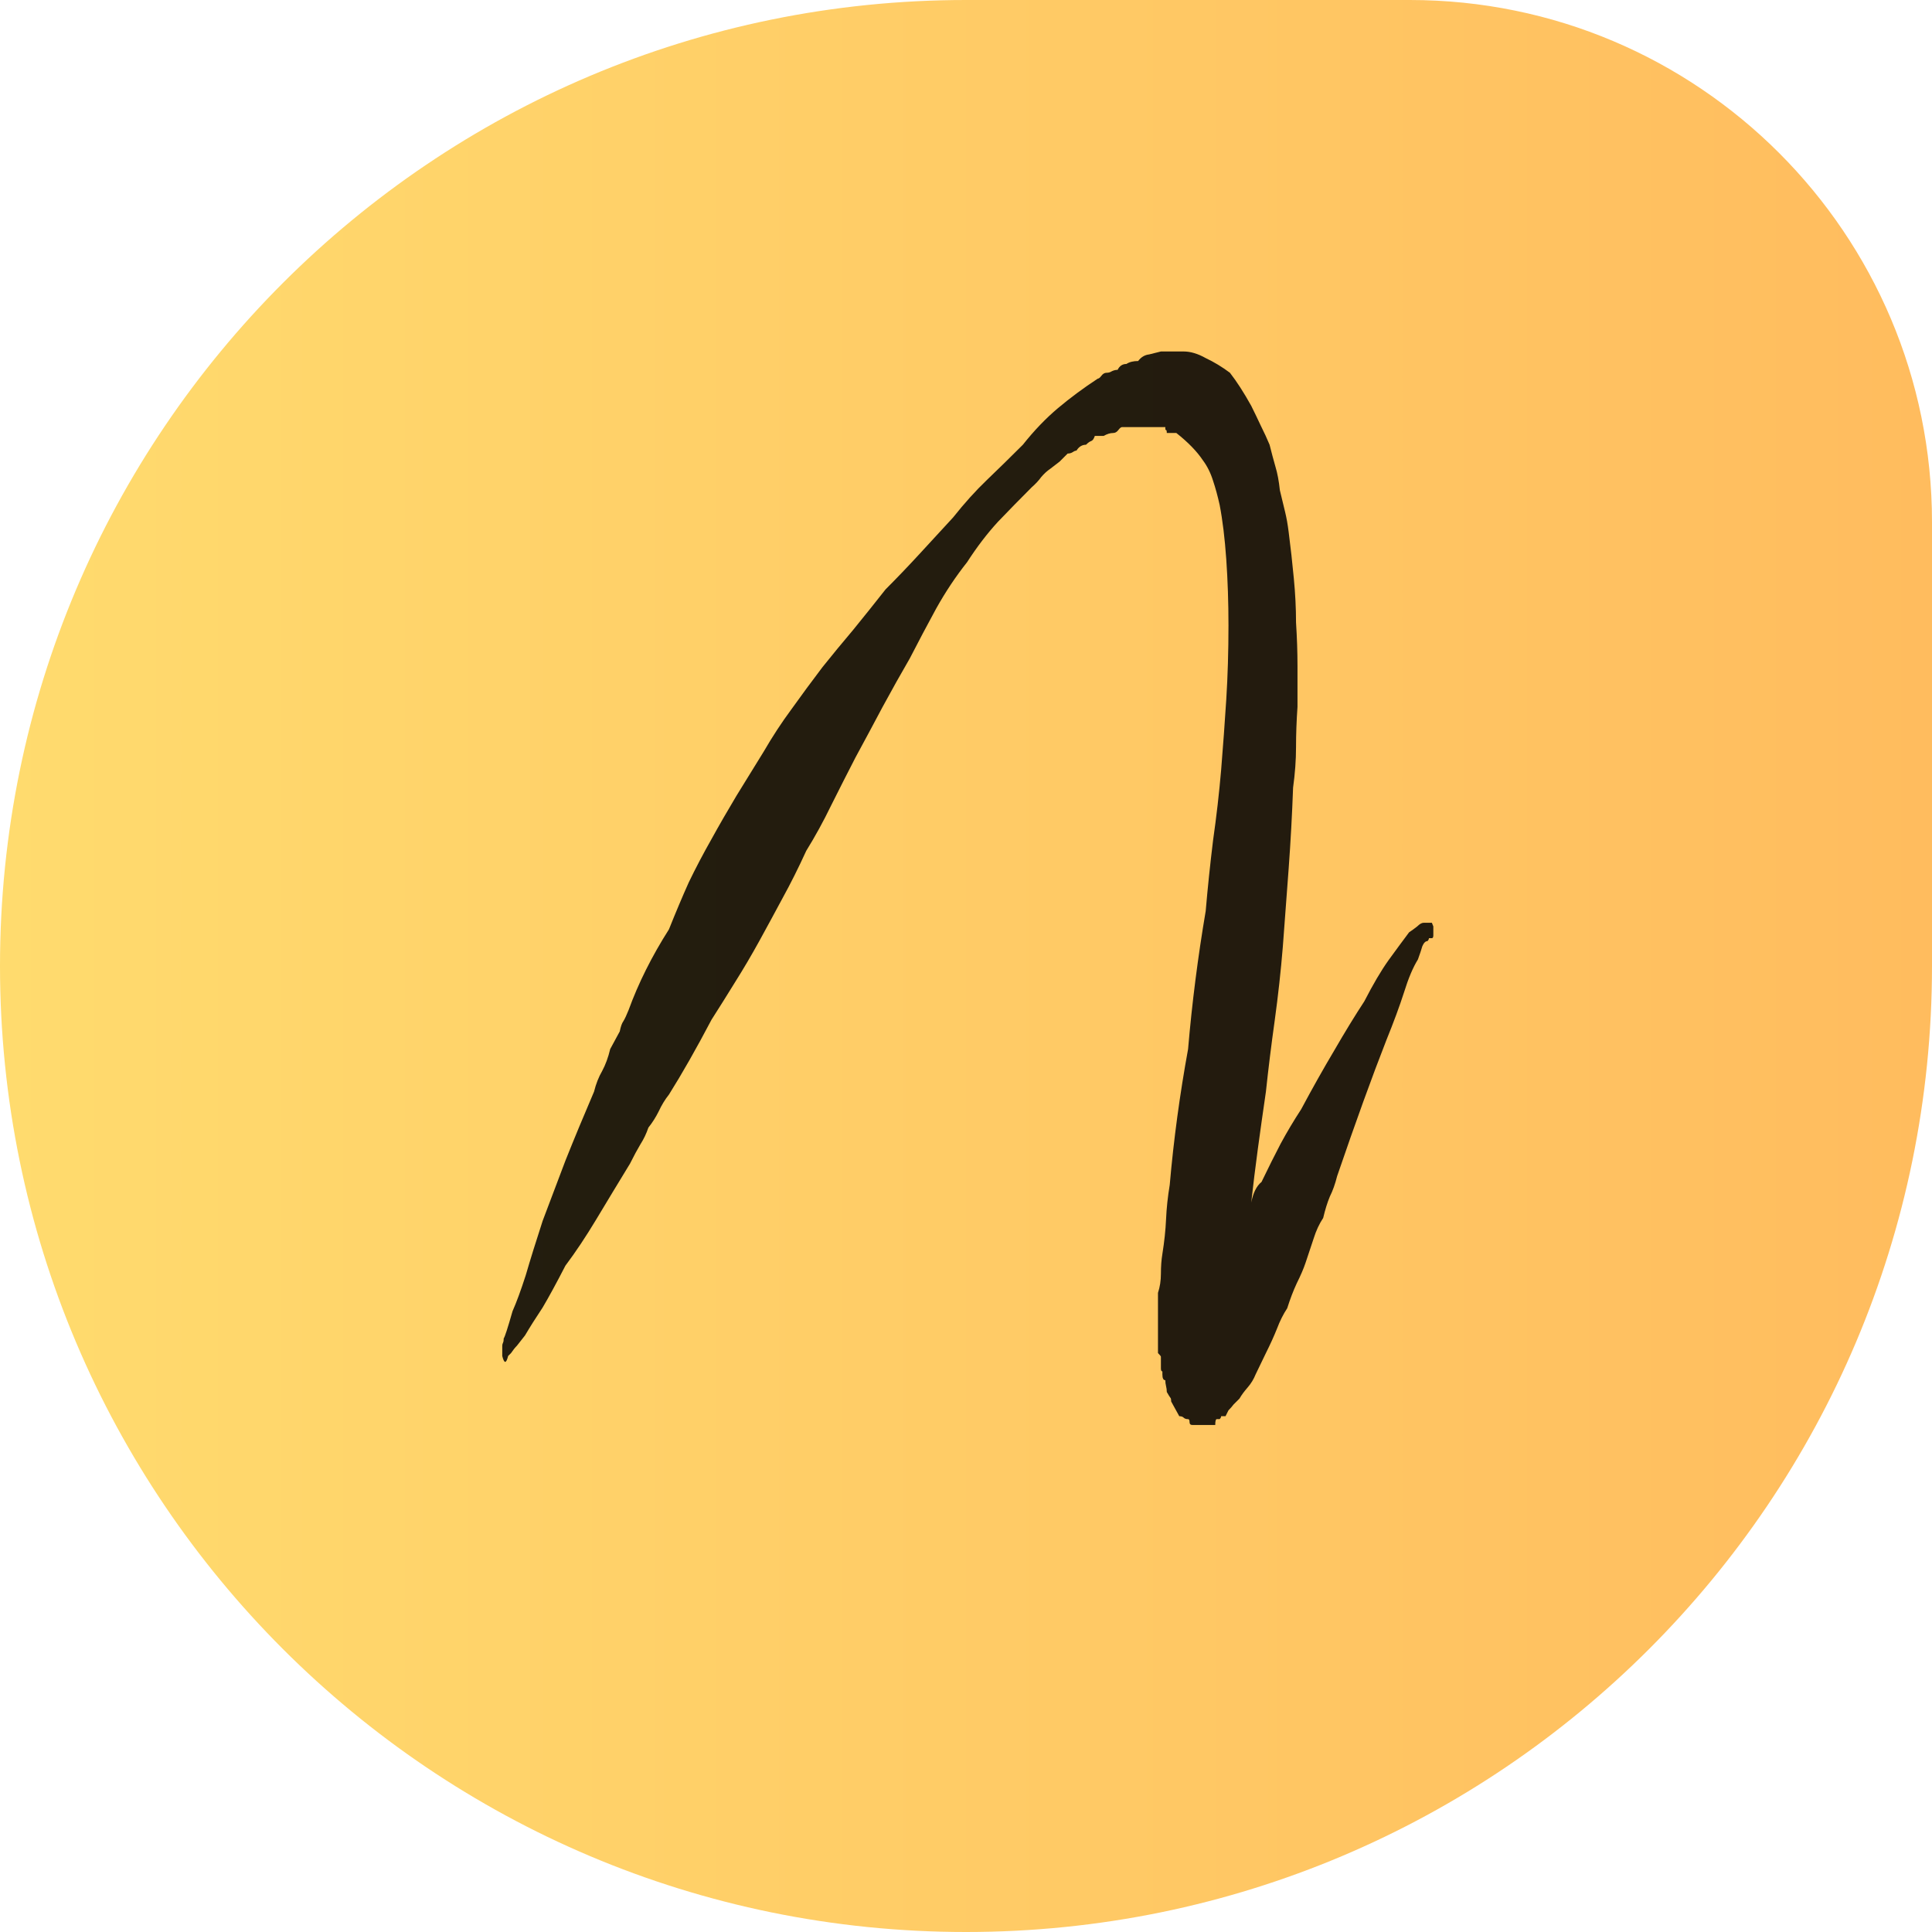
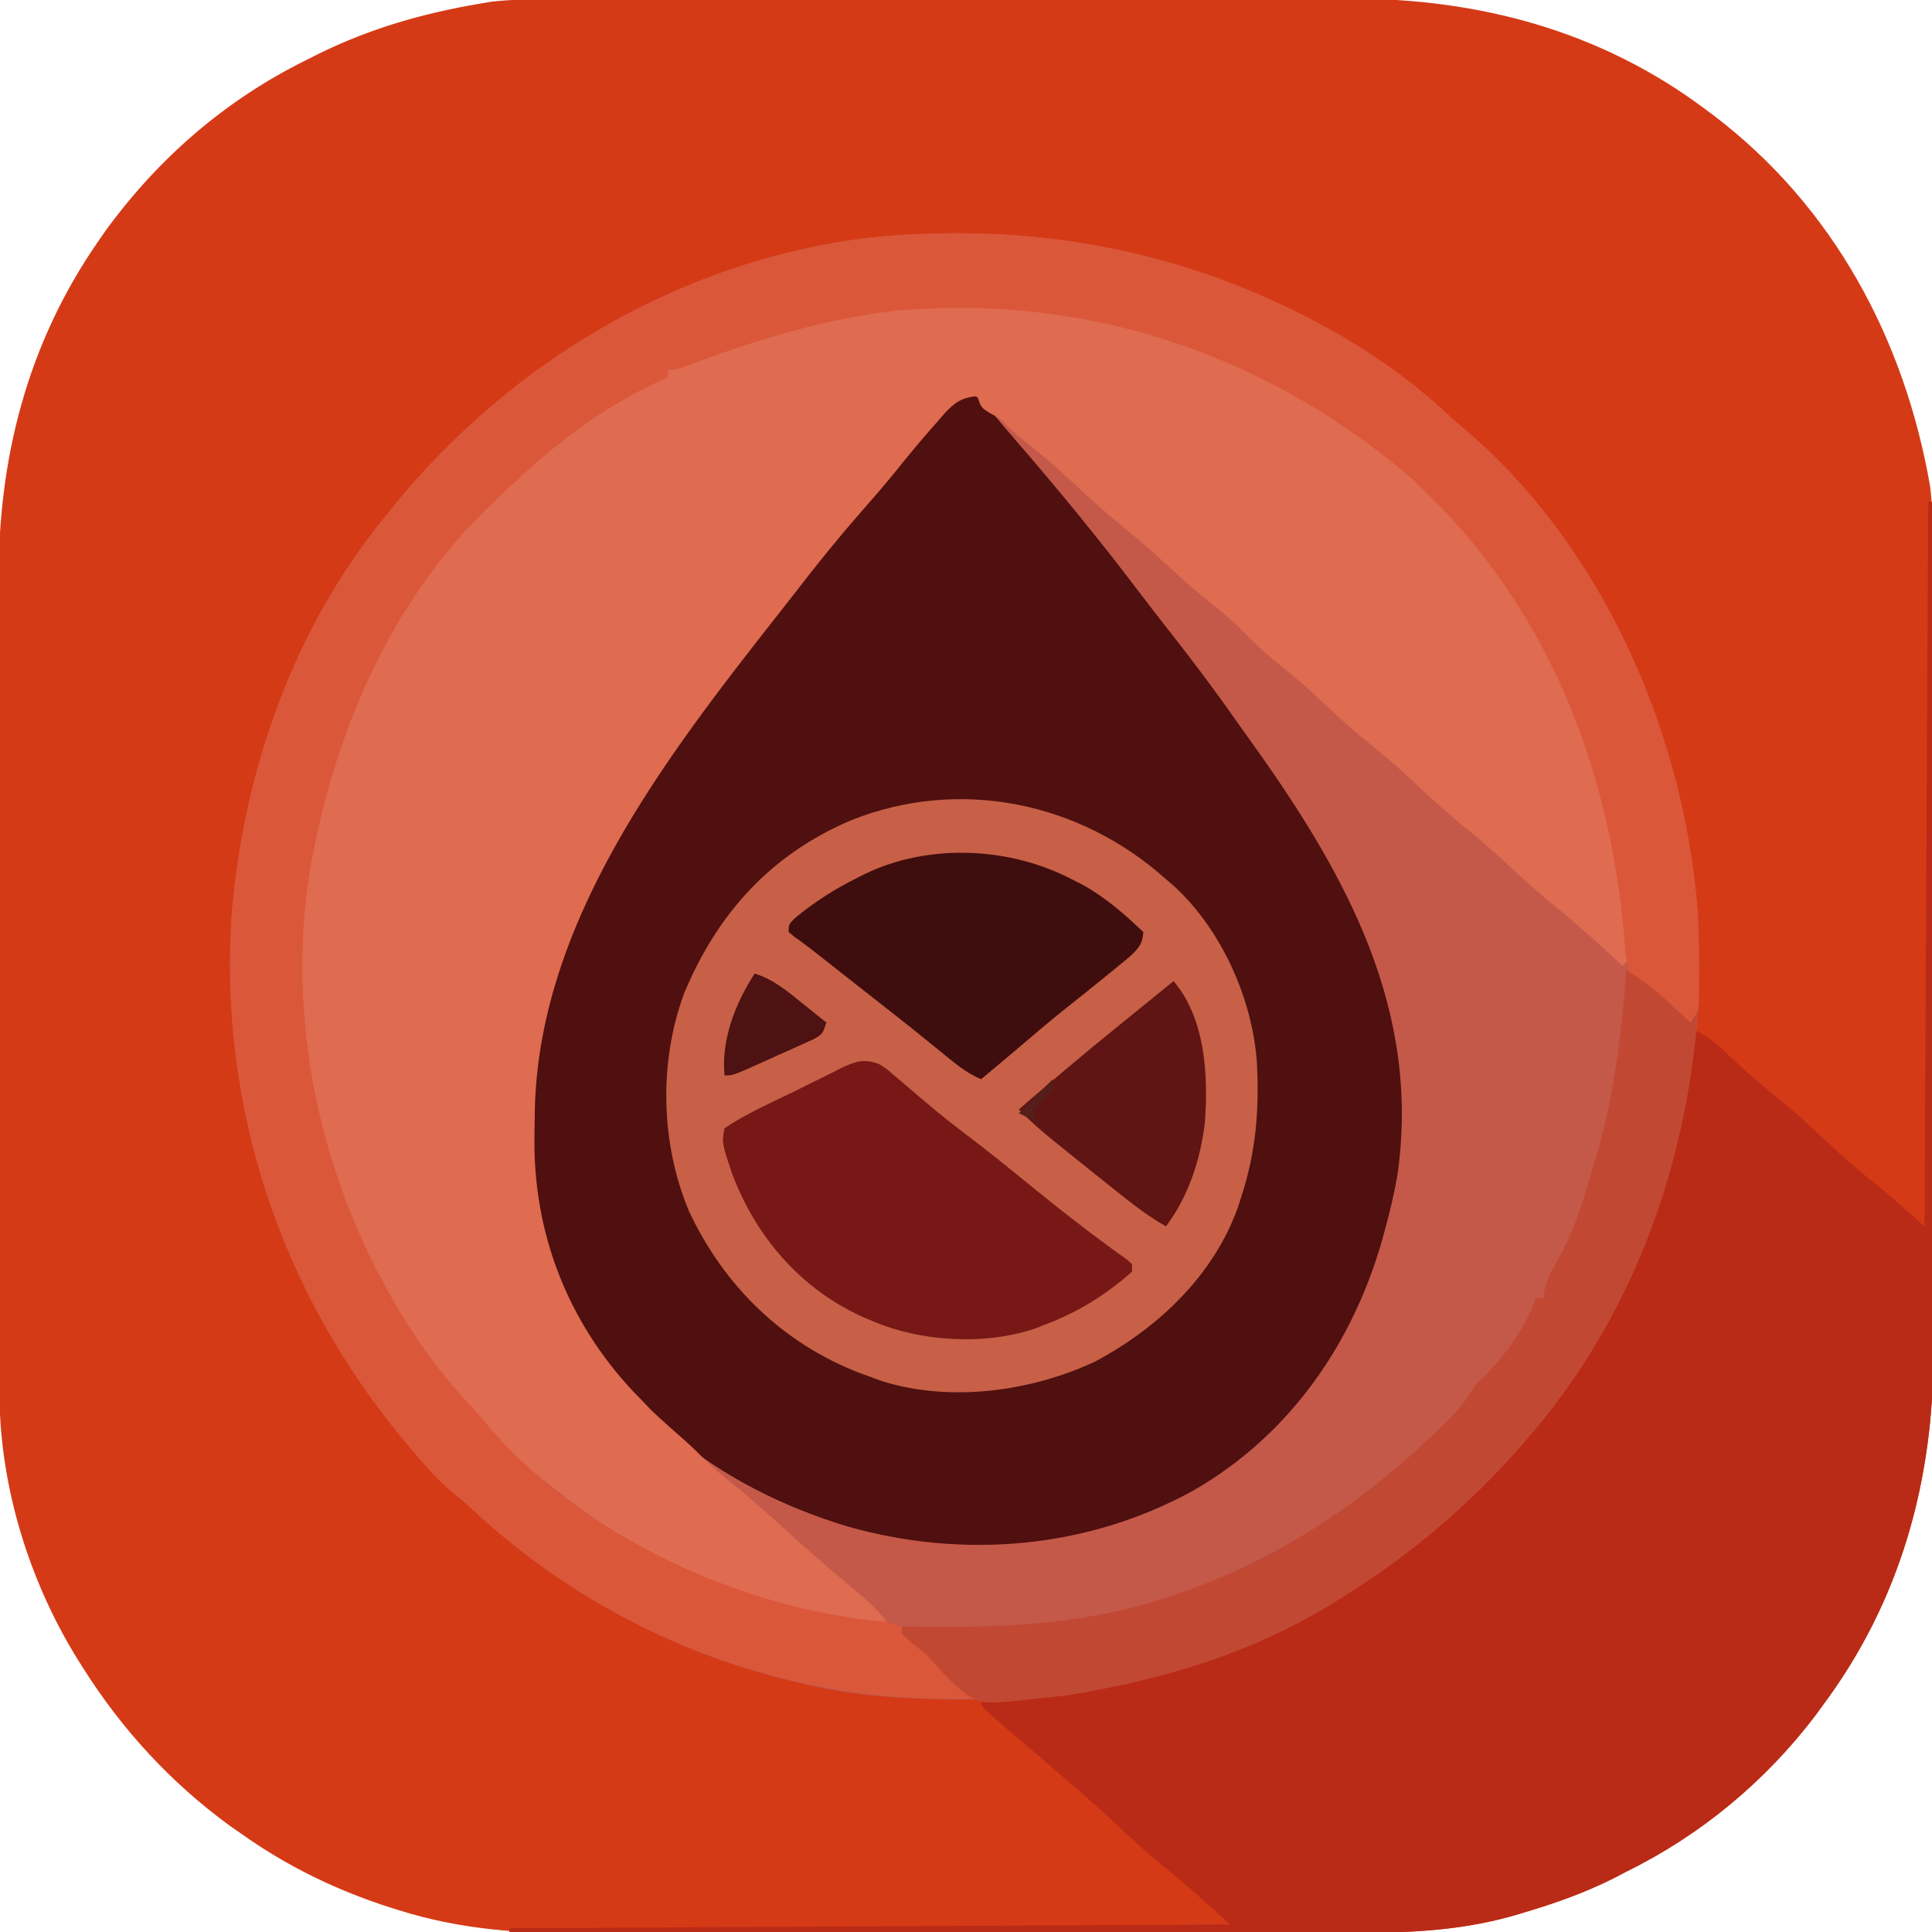
- <svg xmlns="http://www.w3.org/2000/svg" width="185" height="185" viewBox="0 0 185 185" fill="none">
-   <path d="M0 92.5C0 41.414 41.414 0 92.5 0H135C162.614 0 185 22.386 185 50V92.5C185 143.586 143.586 185 92.5 185V185C41.414 185 0 143.586 0 92.5V92.5Z" fill="url(#paint0_linear_13_13)" />
-   <path d="M137.109 88.359C137.109 88.359 137.156 88.477 137.25 88.711V88.992C137.25 89.18 137.25 89.367 137.25 89.555C137.25 89.742 137.203 89.836 137.109 89.836H136.828C136.828 89.93 136.781 90.023 136.688 90.117C136.5 90.117 136.336 90.281 136.195 90.609C136.102 90.938 135.961 91.359 135.773 91.875C135.305 92.625 134.859 93.68 134.438 95.039C134.016 96.352 133.453 97.875 132.75 99.609C131.391 103.078 129.82 107.414 128.039 112.617C127.852 113.367 127.617 114.023 127.336 114.586C127.102 115.148 126.891 115.828 126.703 116.625C126.328 117.188 126.023 117.844 125.789 118.594C125.555 119.297 125.297 120.07 125.016 120.914C124.828 121.477 124.547 122.133 124.172 122.883C123.844 123.586 123.539 124.383 123.258 125.273C122.883 125.836 122.555 126.492 122.273 127.242C121.992 127.945 121.641 128.719 121.219 129.562L120.234 131.602C120.047 132.07 119.789 132.492 119.461 132.867C119.133 133.242 118.875 133.594 118.688 133.922C118.5 134.109 118.312 134.297 118.125 134.484C117.984 134.672 117.82 134.859 117.633 135.047L117.352 135.609H116.93C116.93 135.703 116.883 135.797 116.789 135.891H116.508C116.414 135.891 116.367 136.078 116.367 136.453H116.086H115.945H115.664H115.453H115.172H114.75H114.609H114.188C114 136.453 113.906 136.359 113.906 136.172C113.906 135.984 113.859 135.891 113.766 135.891C113.578 135.891 113.438 135.844 113.344 135.75C113.25 135.656 113.109 135.609 112.922 135.609L112.148 134.203C112.148 134.016 112.125 133.898 112.078 133.852C112.031 133.805 111.914 133.617 111.727 133.289C111.727 133.102 111.703 132.914 111.656 132.727C111.609 132.539 111.586 132.352 111.586 132.164C111.398 132.164 111.305 131.977 111.305 131.602V131.32C111.211 131.32 111.164 131.227 111.164 131.039V130.758C111.164 130.289 111.164 130.008 111.164 129.914C111.164 129.867 111.07 129.75 110.883 129.562V129V128.719V125.555V123.797C111.07 123.234 111.164 122.625 111.164 121.969C111.164 121.266 111.211 120.633 111.305 120.07C111.492 118.898 111.609 117.797 111.656 116.766C111.703 115.688 111.82 114.586 112.008 113.461C112.383 109.148 112.969 104.812 113.766 100.453C113.953 98.25 114.188 96.047 114.469 93.844C114.75 91.641 115.078 89.438 115.453 87.234C115.641 85.031 115.875 82.781 116.156 80.484C116.484 78.188 116.742 75.938 116.93 73.734C117.117 71.438 117.281 69.188 117.422 66.984C117.562 64.734 117.633 62.367 117.633 59.883C117.633 57.68 117.562 55.57 117.422 53.555C117.281 51.539 117.07 49.805 116.789 48.352C116.602 47.508 116.391 46.734 116.156 46.031C115.922 45.281 115.594 44.625 115.172 44.062C114.609 43.219 113.766 42.352 112.641 41.461H111.727C111.727 41.273 111.703 41.18 111.656 41.18C111.609 41.18 111.586 41.133 111.586 41.039V40.898H111.164H110.32H109.406H108.562H107.438C107.344 40.898 107.227 40.992 107.086 41.18C106.945 41.367 106.781 41.461 106.594 41.461C106.312 41.461 106.008 41.555 105.68 41.742H104.836C104.742 42.023 104.625 42.188 104.484 42.234C104.344 42.281 104.18 42.398 103.992 42.586C103.617 42.586 103.312 42.773 103.078 43.148C102.984 43.148 102.867 43.195 102.727 43.289C102.586 43.383 102.422 43.43 102.234 43.43C101.953 43.711 101.695 43.969 101.461 44.203C101.227 44.391 100.922 44.625 100.547 44.906C100.266 45.094 99.984 45.352 99.703 45.68C99.469 46.008 99.164 46.336 98.789 46.664C97.711 47.742 96.633 48.844 95.555 49.969C94.523 51.094 93.539 52.383 92.602 53.836C91.523 55.195 90.539 56.672 89.648 58.266C88.805 59.812 87.961 61.406 87.117 63.047C86.273 64.5 85.406 66.047 84.516 67.688C83.672 69.281 82.805 70.898 81.914 72.539C81.164 73.992 80.391 75.516 79.594 77.109C78.844 78.656 78.047 80.109 77.203 81.469C76.453 83.109 75.703 84.609 74.953 85.969C74.25 87.281 73.5 88.664 72.703 90.117C71.953 91.477 71.18 92.789 70.383 94.055C69.633 95.273 68.883 96.469 68.133 97.641C66.68 100.406 65.32 102.797 64.055 104.812C63.68 105.281 63.352 105.82 63.07 106.43C62.789 106.992 62.461 107.508 62.086 107.977C61.898 108.539 61.641 109.078 61.312 109.594C61.031 110.062 60.703 110.672 60.328 111.422C59.156 113.344 58.078 115.125 57.094 116.766C56.109 118.406 55.125 119.883 54.141 121.195C53.297 122.836 52.57 124.172 51.961 125.203C51.305 126.188 50.742 127.078 50.273 127.875C49.898 128.344 49.641 128.672 49.5 128.859C49.312 129.047 49.125 129.281 48.938 129.562L48.656 129.844C48.469 130.594 48.281 130.594 48.094 129.844V129V128.859C48.094 128.766 48.117 128.672 48.164 128.578C48.211 128.484 48.234 128.344 48.234 128.156C48.328 128.062 48.609 127.195 49.078 125.555C49.453 124.711 49.875 123.562 50.344 122.109C50.766 120.656 51.305 118.922 51.961 116.906C52.617 115.172 53.344 113.25 54.141 111.141C54.984 109.031 55.898 106.828 56.883 104.531C57.07 103.781 57.328 103.125 57.656 102.562C57.984 101.953 58.242 101.25 58.43 100.453L59.344 98.766C59.438 98.297 59.555 97.969 59.695 97.781C59.836 97.547 60 97.195 60.188 96.727C61.125 94.148 62.414 91.57 64.055 88.992C64.711 87.352 65.344 85.852 65.953 84.492C66.609 83.133 67.336 81.75 68.133 80.344C68.883 78.984 69.68 77.602 70.523 76.195C71.414 74.742 72.281 73.336 73.125 71.977C73.969 70.523 74.859 69.164 75.797 67.898C76.734 66.586 77.719 65.25 78.75 63.891C79.688 62.719 80.672 61.523 81.703 60.305C82.734 59.039 83.766 57.75 84.797 56.438C85.875 55.359 86.953 54.234 88.031 53.062C89.156 51.844 90.234 50.672 91.266 49.547C92.344 48.188 93.422 46.992 94.5 45.961C95.625 44.883 96.773 43.758 97.945 42.586C99.023 41.227 100.148 40.055 101.32 39.07C102.492 38.086 103.758 37.148 105.117 36.258C105.211 36.258 105.328 36.164 105.469 35.977C105.609 35.789 105.773 35.695 105.961 35.695C106.148 35.695 106.312 35.648 106.453 35.555C106.641 35.461 106.828 35.414 107.016 35.414C107.203 35.039 107.484 34.852 107.859 34.852C108.141 34.664 108.516 34.57 108.984 34.57C109.266 34.195 109.617 33.984 110.039 33.938L111.164 33.656H111.305H111.586H112.008H113.344C114 33.656 114.703 33.867 115.453 34.289C116.25 34.664 117.023 35.133 117.773 35.695C118.43 36.539 119.109 37.594 119.812 38.859C120.094 39.422 120.398 40.055 120.727 40.758C121.055 41.414 121.336 42.023 121.57 42.586C121.758 43.336 121.945 44.039 122.133 44.695C122.32 45.305 122.461 46.055 122.555 46.945C122.742 47.695 122.906 48.375 123.047 48.984C123.188 49.547 123.305 50.203 123.398 50.953C123.586 52.406 123.75 53.883 123.891 55.383C124.031 56.836 124.102 58.242 124.102 59.602C124.195 61.055 124.242 62.438 124.242 63.75C124.242 65.016 124.242 66.328 124.242 67.688C124.148 69.047 124.102 70.336 124.102 71.555C124.102 72.773 124.008 74.062 123.82 75.422C123.727 78 123.586 80.578 123.398 83.156C123.211 85.688 123.023 88.195 122.836 90.68C122.648 92.977 122.391 95.32 122.062 97.711C121.734 100.055 121.453 102.328 121.219 104.531C120.938 106.453 120.68 108.281 120.445 110.016C120.211 111.75 120 113.461 119.812 115.148C120 114.211 120.328 113.555 120.797 113.18C121.453 111.82 122.062 110.602 122.625 109.523C123.234 108.398 123.891 107.297 124.594 106.219C125.672 104.203 126.727 102.328 127.758 100.594C128.789 98.812 129.75 97.242 130.641 95.883C131.484 94.242 132.258 92.93 132.961 91.945C133.711 90.914 134.367 90.023 134.93 89.273C135.211 89.086 135.469 88.898 135.703 88.711C135.938 88.477 136.148 88.359 136.336 88.359H136.688H136.828H137.109ZM115.031 122.672H114.75H115.031ZM114.75 122.672H114.609H114.75Z" fill="black" fill-opacity="0.86" />
-   <defs>
-     <linearGradient id="paint0_linear_13_13" x1="0" y1="92" x2="185" y2="92" gradientUnits="userSpaceOnUse">
-       <stop stop-color="#FFDB6E" />
-       <stop offset="1" stop-color="#FFBC5E" />
-     </linearGradient>
-   </defs>
+ <svg xmlns="http://www.w3.org/2000/svg" version="1.1" width="512" height="512">
+   <path d="M0 0 C0.99 -0.003 1.979 -0.006 2.999 -0.009 C6.307 -0.018 9.615 -0.019 12.924 -0.021 C15.299 -0.025 17.675 -0.03 20.051 -0.036 C26.502 -0.049 32.953 -0.055 39.404 -0.06 C43.44 -0.063 47.476 -0.067 51.512 -0.071 C62.708 -0.083 73.904 -0.094 85.099 -0.097 C85.815 -0.097 86.531 -0.098 87.269 -0.098 C87.986 -0.098 88.703 -0.098 89.443 -0.098 C90.896 -0.099 92.35 -0.099 93.804 -0.1 C94.885 -0.1 94.885 -0.1 95.988 -0.1 C107.648 -0.104 119.307 -0.122 130.967 -0.145 C142.966 -0.169 154.964 -0.181 166.963 -0.182 C173.689 -0.183 180.414 -0.189 187.139 -0.207 C193.475 -0.224 199.811 -0.226 206.146 -0.217 C208.459 -0.216 210.772 -0.221 213.085 -0.231 C247.62 -0.37 280.07 8.182 308.016 29.14 C308.706 29.654 309.397 30.168 310.108 30.697 C341.937 54.85 360.844 90.212 367.544 129.21 C368.108 133.902 368.161 138.486 368.157 143.207 C368.161 144.705 368.161 144.705 368.166 146.233 C368.174 149.571 368.176 152.909 368.177 156.247 C368.182 158.644 368.187 161.042 368.192 163.439 C368.205 169.947 368.212 176.456 368.216 182.965 C368.219 187.036 368.223 191.108 368.228 195.179 C368.24 206.472 368.25 217.765 368.254 229.058 C368.254 229.78 368.254 230.502 368.254 231.246 C368.255 231.969 368.255 232.693 368.255 233.439 C368.255 234.905 368.256 236.371 368.256 237.837 C368.257 238.564 368.257 239.292 368.257 240.041 C368.261 251.805 368.278 263.568 368.302 275.332 C368.326 287.436 368.338 299.54 368.339 311.644 C368.34 318.429 368.346 325.214 368.364 331.999 C368.38 338.39 368.383 344.78 368.374 351.171 C368.373 353.505 368.377 355.84 368.387 358.174 C368.524 392.39 359.653 424.514 339.016 452.14 C338.427 452.954 337.838 453.767 337.231 454.605 C323.949 472.149 306.759 486.451 287.016 496.14 C285.973 496.69 284.93 497.239 283.856 497.805 C276.113 501.698 268.264 504.492 259.954 506.953 C258.985 507.243 258.017 507.533 257.019 507.832 C241.472 512.252 226.345 512.435 210.314 512.415 C207.937 512.419 205.56 512.425 203.184 512.431 C196.762 512.444 190.34 512.445 183.919 512.442 C179.898 512.441 175.877 512.443 171.856 512.447 C171.186 512.448 170.516 512.448 169.826 512.449 C168.464 512.45 167.102 512.451 165.74 512.452 C153.003 512.463 140.265 512.461 127.528 512.455 C115.914 512.45 104.3 512.461 92.686 512.48 C80.719 512.5 68.752 512.508 56.784 512.504 C50.083 512.502 43.381 512.505 36.679 512.519 C30.372 512.531 24.065 512.529 17.758 512.516 C15.456 512.514 13.155 512.517 10.853 512.525 C-5.887 512.581 -21.907 511.505 -37.984 506.453 C-38.806 506.199 -39.628 505.945 -40.475 505.683 C-54.756 501.112 -67.764 494.813 -79.984 486.14 C-81.025 485.416 -82.067 484.692 -83.14 483.945 C-98.764 472.537 -111.681 458.474 -121.984 442.14 C-122.374 441.526 -122.764 440.911 -123.166 440.278 C-136.265 419.323 -144.147 393.785 -144.124 369.074 C-144.127 368.075 -144.13 367.077 -144.133 366.048 C-144.142 362.71 -144.143 359.372 -144.145 356.034 C-144.15 353.636 -144.155 351.239 -144.16 348.842 C-144.173 342.334 -144.18 335.825 -144.184 329.316 C-144.187 325.244 -144.191 321.173 -144.196 317.101 C-144.208 305.809 -144.218 294.516 -144.221 283.223 C-144.222 282.501 -144.222 281.779 -144.222 281.035 C-144.222 280.312 -144.223 279.588 -144.223 278.842 C-144.223 277.376 -144.224 275.91 -144.224 274.444 C-144.224 273.716 -144.225 272.989 -144.225 272.24 C-144.229 260.476 -144.246 248.713 -144.269 236.949 C-144.293 224.845 -144.306 212.741 -144.307 200.637 C-144.308 193.852 -144.313 187.067 -144.332 180.282 C-144.348 173.891 -144.35 167.501 -144.341 161.11 C-144.341 158.776 -144.345 156.441 -144.355 154.107 C-144.485 121.621 -136.723 91.173 -117.984 64.14 C-117.314 63.171 -116.643 62.202 -115.953 61.203 C-101.958 42.032 -84.26 26.661 -62.984 16.14 C-61.847 15.567 -60.71 14.993 -59.539 14.402 C-45.932 7.692 -31.915 3.677 -16.984 1.14 C-15.965 0.966 -14.945 0.792 -13.895 0.613 C-9.237 0.05 -4.687 -0.004 0 0 Z " fill="#D53A16" transform="translate(143.9838,-0.1404419)" />
+   <path d="M0 0 C1.043 0.563 2.086 1.127 3.16 1.707 C14.227 7.933 24.493 15.265 33.777 23.93 C35.781 25.796 37.838 27.556 39.938 29.312 C75.842 60.738 96.65 110.08 100 157 C101.279 182.818 98.826 208.542 90 233 C89.723 233.77 89.446 234.541 89.161 235.334 C72.949 279.598 43.161 314.63 3 339 C2.407 339.362 1.814 339.724 1.203 340.097 C-17.39 351.237 -38.718 358.318 -60 362 C-61.013 362.183 -62.027 362.365 -63.071 362.553 C-73.18 364.204 -83.16 364.399 -93.375 364.375 C-94.255 364.374 -95.136 364.374 -96.043 364.373 C-110.356 364.333 -124.046 363.403 -138 360 C-139.328 359.687 -139.328 359.687 -140.684 359.367 C-172.328 351.702 -201.138 336.059 -224.934 313.914 C-226.803 312.183 -228.72 310.555 -230.688 308.938 C-234.551 305.629 -237.761 301.913 -241 298 C-241.424 297.499 -241.848 296.998 -242.285 296.481 C-275.473 257.169 -292.279 206.926 -288.531 155.449 C-285.125 117.557 -272.198 80.691 -248 51 C-247.183 49.98 -246.365 48.961 -245.523 47.91 C-214.204 9.456 -168.776 -17.258 -119.199 -23.055 C-77.434 -27.234 -36.946 -20.055 0 0 Z " fill="#C4594A" transform="translate(350,86)" />
+   <path d="M0 0 C3.426 0.569 4.816 1.52 7 4.188 C7.607 4.915 8.214 5.642 8.84 6.391 C9.553 7.252 10.266 8.113 11 9 C11.874 10.018 12.75 11.033 13.629 12.047 C25.076 25.26 36.154 38.733 46.707 52.672 C49.562 56.439 52.466 60.165 55.383 63.885 C61.333 71.477 67.11 79.149 72.634 87.057 C74.177 89.251 75.74 91.43 77.305 93.609 C101.855 127.978 121.64 163.854 115.316 207.516 C114.46 212.411 113.315 217.209 112 222 C111.791 222.767 111.582 223.535 111.367 224.326 C103.499 252.221 86.556 276.579 61.072 291.099 C33.138 306.434 0.41 309.197 -30.184 300.594 C-47.376 295.408 -63.168 287.505 -77 276 C-77.745 275.394 -78.49 274.788 -79.258 274.164 C-97.815 258.57 -110.016 235.803 -114 212 C-114.903 194.634 -115.486 176.667 -110 160 C-109.679 158.962 -109.679 158.962 -109.351 157.902 C-103.744 139.915 -95.156 123.799 -85 108 C-84.321 106.943 -83.641 105.886 -82.941 104.797 C-80.997 101.838 -79.011 98.914 -77 96 C-76.571 95.378 -76.143 94.757 -75.701 94.116 C-68.122 83.159 -60.183 72.513 -52 62 C-51.506 61.364 -51.012 60.728 -50.502 60.073 C-40.957 47.805 -31.079 35.832 -21 24 C-20.5 23.413 -20.001 22.825 -19.486 22.22 C-13.097 14.713 -6.645 7.282 0 0 Z " fill="#4F100F" transform="translate(255,104)" />
+   <path d="M0 0 C3.392 2.939 6.714 5.942 10 9 C10.717 9.651 11.433 10.302 12.172 10.973 C41.682 38.921 57.655 78.996 61.938 118.688 C62.078 119.972 62.219 121.256 62.364 122.579 C62.538 124.371 62.538 124.371 62.715 126.199 C62.819 127.27 62.924 128.341 63.031 129.444 C63 132 63 132 61 134 C60.261 133.31 59.523 132.621 58.762 131.91 C53.807 127.311 48.838 122.796 43.562 118.562 C38.783 114.718 34.307 110.629 29.834 106.439 C26.509 103.342 23.113 100.404 19.562 97.562 C14.542 93.536 9.876 89.208 5.194 84.799 C0.878 80.757 -3.605 77.004 -8.223 73.309 C-12.004 70.166 -15.568 66.812 -19.153 63.45 C-22.6 60.237 -26.134 57.201 -29.812 54.25 C-33.796 51.054 -37.369 47.68 -40.922 44.02 C-44.116 40.916 -47.607 38.203 -51.078 35.418 C-54.152 32.874 -57.082 30.219 -60 27.5 C-63.708 24.048 -67.485 20.735 -71.438 17.562 C-76.208 13.725 -80.678 9.645 -85.142 5.461 C-89.526 1.377 -94.07 -2.426 -98.758 -6.16 C-101 -8 -101 -8 -102.641 -9.652 C-104.081 -11.196 -104.081 -11.196 -106.625 -12.5 C-109 -14 -109 -14 -110 -17 C-114.176 -16.685 -116.115 -15.288 -118.892 -12.206 C-119.34 -11.684 -119.788 -11.162 -120.25 -10.625 C-120.73 -10.083 -121.211 -9.542 -121.706 -8.984 C-125.44 -4.74 -129.019 -0.372 -132.562 4.031 C-135.429 7.523 -138.398 10.915 -141.375 14.312 C-146.985 20.741 -152.315 27.339 -157.524 34.094 C-159.119 36.153 -160.728 38.2 -162.34 40.246 C-192.631 78.776 -227.025 122.963 -227.295 174.1 C-227.307 175.599 -227.327 177.098 -227.357 178.596 C-227.868 204.391 -218.698 228.182 -200.984 246.965 C-200.33 247.636 -199.675 248.308 -199 249 C-198.175 249.866 -197.35 250.732 -196.5 251.625 C-193.497 254.478 -190.401 257.213 -187.281 259.938 C-185.656 261.407 -184.08 262.931 -182.539 264.488 C-180.091 266.91 -177.568 269.045 -174.875 271.188 C-169.933 275.185 -165.219 279.374 -160.539 283.672 C-155.941 287.888 -151.228 291.964 -146.465 295.992 C-145.834 296.528 -145.202 297.064 -144.552 297.616 C-143.286 298.689 -142.018 299.759 -140.747 300.826 C-138.074 303.094 -135.957 305.065 -134 308 C-140.706 308.23 -146.505 307.503 -153 305.875 C-153.914 305.65 -154.827 305.425 -155.768 305.193 C-170.389 301.482 -183.731 296.139 -197 289 C-197.61 288.678 -198.219 288.355 -198.848 288.023 C-207.958 283.183 -216.033 277.501 -224 271 C-224.81 270.352 -224.81 270.352 -225.637 269.691 C-260.585 241.716 -281.731 201.005 -288 157 C-288.103 156.289 -288.206 155.578 -288.312 154.845 C-294.032 110.377 -281.606 64.134 -254.44 28.583 C-250.202 23.153 -245.778 17.965 -241 13 C-240.525 12.499 -240.05 11.998 -239.56 11.482 C-226.736 -1.989 -210.423 -17.235 -192 -22 C-192 -22.66 -192 -23.32 -192 -24 C-185.522 -27.147 -178.944 -29.401 -172.033 -31.401 C-169.759 -32.071 -167.498 -32.776 -165.234 -33.48 C-108.31 -50.904 -45.418 -38.864 0 0 Z " fill="#DF6B50" transform="translate(369,122)" />
+   <path d="M0 0 C0.33 0 0.66 0 1 0 C1.069 31.05 1.122 62.099 1.153 93.149 C1.157 96.822 1.161 100.495 1.165 104.169 C1.166 104.9 1.166 105.631 1.167 106.385 C1.18 118.194 1.204 130.003 1.231 141.813 C1.26 153.948 1.276 166.083 1.282 178.218 C1.286 185.027 1.295 191.836 1.317 198.644 C1.338 205.064 1.344 211.483 1.339 217.902 C1.34 220.248 1.346 222.594 1.358 224.939 C1.518 259.194 -7.338 291.34 -28 319 C-28.589 319.813 -29.178 320.627 -29.785 321.465 C-43.067 339.009 -60.257 353.311 -80 363 C-81.043 363.549 -82.086 364.098 -83.16 364.664 C-90.903 368.557 -98.753 371.351 -107.062 373.812 C-108.031 374.102 -108.999 374.392 -109.997 374.691 C-125.619 379.133 -140.789 379.28 -156.896 379.227 C-159.292 379.226 -161.688 379.227 -164.084 379.228 C-169.883 379.228 -175.682 379.22 -181.481 379.207 C-188.236 379.193 -194.991 379.19 -201.746 379.187 C-213.789 379.183 -225.833 379.17 -237.877 379.151 C-249.567 379.132 -261.258 379.118 -272.948 379.11 C-273.67 379.109 -274.393 379.109 -275.137 379.108 C-278.76 379.106 -282.383 379.103 -286.007 379.101 C-316.004 379.08 -346.002 379.045 -376 379 C-376 378.67 -376 378.34 -376 378 C-281.455 377.505 -281.455 377.505 -185 377 C-191.341 371.236 -197.48 365.767 -204.105 360.422 C-208.557 356.698 -212.772 352.73 -217.016 348.773 C-222.237 343.906 -227.665 339.285 -233.088 334.646 C-235.503 332.578 -237.917 330.507 -240.329 328.435 C-241.851 327.128 -243.377 325.823 -244.902 324.52 C-245.718 323.812 -246.534 323.104 -247.375 322.375 C-248.084 321.764 -248.793 321.153 -249.523 320.523 C-251 319 -251 319 -251 317 C-250.378 316.96 -249.755 316.921 -249.114 316.88 C-201.585 313.723 -158.335 297.6 -123 265 C-122.42 264.465 -121.84 263.931 -121.243 263.38 C-88.675 232.96 -70.161 192.48 -63.446 148.886 C-62.988 145.92 -62.498 142.96 -62 140 C-58.138 141.598 -55.418 144.221 -52.438 147.062 C-48.605 150.651 -44.731 154.096 -40.625 157.375 C-36.232 160.907 -32.101 164.639 -28 168.5 C-23.09 173.121 -18.085 177.52 -12.793 181.707 C-8.76 185.018 -4.9 188.534 -1 192 C-0.67 128.64 -0.34 65.28 0 0 Z " fill="#B92B16" transform="translate(511,133)" />
+   <path d="M0 0 C0.636 0.541 1.271 1.083 1.926 1.641 C14.845 13.401 23.146 32.14 24.133 49.31 C24.695 61.514 23.798 72.382 20 84 C19.711 84.919 19.422 85.838 19.125 86.785 C12.662 104.992 -2.061 118.898 -18.75 127.812 C-35.77 135.785 -57.172 138.716 -75.418 132.973 C-76.696 132.491 -76.696 132.491 -78 132 C-78.986 131.648 -79.972 131.296 -80.988 130.934 C-101.645 122.98 -117.175 107.745 -126.48 87.832 C-133.909 69.948 -134.434 48.579 -127.75 30.375 C-118.925 9.104 -104.797 -6.525 -83.508 -15.598 C-54.772 -27.086 -22.861 -20.498 0 0 Z " fill="#C76047" transform="translate(309,233)" />
+   <path d="M0 0 C1.043 0.563 2.086 1.127 3.16 1.707 C14.227 7.933 24.493 15.265 33.777 23.93 C35.781 25.796 37.838 27.556 39.938 29.312 C75.758 60.665 96.804 110.133 100 157 C100.152 161.314 100.185 165.621 100.188 169.938 C100.2 171.047 100.212 172.156 100.225 173.299 C100.227 174.364 100.228 175.43 100.23 176.527 C100.235 177.484 100.239 178.44 100.243 179.426 C99.992 182.087 99.355 183.72 98 186 C97.096 185.157 96.193 184.314 95.262 183.445 C94.07 182.338 92.879 181.232 91.688 180.125 C91.093 179.569 90.498 179.014 89.885 178.441 C89.308 177.906 88.731 177.371 88.137 176.82 C87.608 176.328 87.079 175.836 86.534 175.329 C84.827 173.794 84.827 173.794 82 172 C80.807 168.795 80.705 165.392 80.422 162.004 C76.201 114.679 58.335 70.939 22 39 C-16.149 7.186 -62.718 -8.011 -112.33 -3.711 C-131.793 -1.51 -150.277 4.297 -168.551 11.152 C-171 12 -171 12 -173 12 C-173 12.66 -173 13.32 -173 14 C-173.969 14.438 -174.939 14.877 -175.938 15.328 C-191.669 22.677 -204.561 32.996 -217 45 C-217.911 45.848 -218.823 46.696 -219.762 47.57 C-245.411 72.085 -260.36 105.587 -267 140 C-267.228 141.141 -267.456 142.282 -267.691 143.457 C-275.165 188.352 -263.086 235.475 -237 272.375 C-233.323 277.459 -229.354 282.191 -225.066 286.777 C-223.209 288.775 -221.482 290.831 -219.75 292.938 C-194.816 321.352 -154.253 339.898 -117.125 343.641 C-113.139 344.099 -111.548 344.315 -109 347.5 C-108.58 348.034 -108.16 348.567 -107.727 349.117 C-104.683 352.436 -101.065 355.086 -97.523 357.852 C-95.268 359.772 -93.647 361.557 -92 364 C-141.263 365.746 -188.876 347.47 -224.934 313.914 C-226.803 312.183 -228.72 310.555 -230.688 308.938 C-234.551 305.629 -237.761 301.913 -241 298 C-241.424 297.499 -241.848 296.998 -242.285 296.481 C-275.473 257.169 -292.279 206.926 -288.531 155.449 C-285.125 117.557 -272.198 80.691 -248 51 C-247.183 49.98 -246.365 48.961 -245.523 47.91 C-214.204 9.456 -168.776 -17.258 -119.199 -23.055 C-77.434 -27.234 -36.946 -20.055 0 0 Z " fill="#DB5739" transform="translate(350,86)" />
+   <path d="M0 0 C4.345 2.759 8.085 5.737 11.875 9.25 C13.325 10.588 13.325 10.588 14.805 11.953 C15.891 12.966 15.891 12.966 17 14 C17.66 13.01 18.32 12.02 19 11 C15.867 52.576 1.446 92.233 -26 124 C-26.682 124.791 -27.364 125.583 -28.066 126.398 C-42.815 143.126 -58.933 156.43 -78 168 C-78.889 168.543 -78.889 168.543 -79.797 169.097 C-98.468 180.284 -119.691 187.11 -141 191 C-142.268 191.244 -143.537 191.487 -144.844 191.738 C-148.232 192.309 -151.578 192.694 -155 193 C-155.706 193.083 -156.412 193.165 -157.14 193.25 C-171.087 194.773 -171.087 194.773 -176.566 190.754 C-179.657 188.082 -182.301 185.061 -185 182 C-186.392 180.784 -187.805 179.59 -189.25 178.438 C-190.157 177.633 -191.065 176.829 -192 176 C-192 175.34 -192 174.68 -192 174 C-191.141 174.016 -190.281 174.031 -189.396 174.048 C-166.941 174.403 -145.632 173.796 -124 167 C-122.996 166.685 -122.996 166.685 -121.971 166.364 C-94.788 157.693 -71.532 142.594 -51 123 C-50.201 122.242 -49.402 121.484 -48.578 120.703 C-45.094 117.321 -42.407 114.242 -40 110 C-38.845 108.878 -37.689 107.756 -36.527 106.641 C-31.179 100.896 -26.633 94.406 -24 87 C-23.34 87 -22.68 87 -22 87 C-21.903 86.299 -21.807 85.597 -21.707 84.875 C-20.874 81.489 -19.445 79.01 -17.688 76 C-14.102 69.486 -11.968 63.139 -10 56 C-9.589 54.665 -9.174 53.332 -8.754 52 C-3.404 34.876 -1.387 17.85 0 0 Z " fill="#C14934" transform="translate(431,257)" />
+   <path d="M0 0 C1.922 1.24 1.922 1.24 3.75 2.809 C4.776 3.674 4.776 3.674 5.823 4.557 C6.541 5.177 7.26 5.798 8 6.438 C9.529 7.728 11.058 9.017 12.59 10.305 C13.341 10.939 14.093 11.572 14.867 12.226 C17.707 14.588 20.618 16.83 23.562 19.062 C28.455 22.782 33.243 26.609 38 30.5 C47.032 37.882 56.19 45.093 65.707 51.844 C66.347 52.416 66.347 52.416 67 53 C67 53.66 67 54.32 67 55 C60.093 61.135 52.659 65.772 44 69 C43.221 69.318 42.443 69.637 41.641 69.965 C28.185 74.614 10.964 73.635 -2 68 C-3.33 67.439 -3.33 67.439 -4.688 66.867 C-21.016 59.35 -32.707 45.698 -39 29 C-41.737 20.789 -41.737 20.789 -41 17 C-35.305 13.133 -28.827 10.337 -22.653 7.31 C-21.215 6.602 -19.78 5.888 -18.347 5.168 C-16.269 4.125 -14.183 3.1 -12.094 2.078 C-11.457 1.754 -10.821 1.43 -10.165 1.097 C-6.378 -0.725 -3.993 -1.513 0 0 Z " fill="#771817" transform="translate(233,282)" />
+   <path d="M0 0 C1.421 0.719 1.421 0.719 2.871 1.453 C8.948 4.82 13.984 9.226 19 14 C18.748 17.269 17.815 18.18 15.41 20.516 C14.302 21.437 13.186 22.348 12.062 23.25 C11.473 23.736 10.883 24.222 10.275 24.723 C6.091 28.159 1.853 31.531 -2.391 34.895 C-6.631 38.316 -10.773 41.855 -14.922 45.387 C-17.93 47.947 -20.962 50.476 -24 53 C-28.169 51.247 -31.407 48.397 -34.875 45.562 C-36.225 44.471 -37.575 43.38 -38.926 42.289 C-39.607 41.738 -40.289 41.186 -40.991 40.618 C-43.995 38.199 -47.026 35.816 -50.062 33.438 C-50.628 32.994 -51.194 32.551 -51.776 32.094 C-52.925 31.194 -54.073 30.294 -55.222 29.394 C-57.099 27.922 -58.974 26.448 -60.848 24.973 C-61.48 24.475 -62.112 23.978 -62.763 23.465 C-63.97 22.515 -65.177 21.565 -66.383 20.615 C-68.692 18.799 -70.995 17.003 -73.398 15.312 C-74.191 14.663 -74.191 14.663 -75 14 C-75 12 -75 12 -73.375 10.336 C-68.162 6.032 -62.836 2.641 -56.812 -0.375 C-56.148 -0.708 -55.483 -1.042 -54.799 -1.385 C-37.894 -9.556 -16.547 -8.599 0 0 Z " fill="#3F0D0D" transform="translate(284,233)" />
+   <path d="M0 0 C8.463 9.927 9.247 25.125 8.295 37.525 C7.116 47.407 3.97 56.983 -2 65 C-6.047 62.702 -9.681 60.019 -13.312 57.125 C-13.909 56.652 -14.506 56.18 -15.121 55.693 C-17.084 54.134 -19.043 52.568 -21 51 C-21.709 50.433 -22.417 49.865 -23.147 49.281 C-25.31 47.545 -27.468 45.805 -29.625 44.062 C-30.3 43.519 -30.974 42.976 -31.669 42.417 C-34.951 39.752 -38.083 37.072 -41 34 C-32.755 26.887 -24.463 19.854 -16 13 C-14.587 11.852 -13.174 10.703 -11.762 9.555 C-7.843 6.368 -3.922 3.183 0 0 Z " fill="#601413" transform="translate(311,260)" />
+   <path d="M0 0 C4.905 1.557 8.38 4.433 12.312 7.625 C12.958 8.141 13.603 8.656 14.268 9.188 C15.849 10.453 17.425 11.726 19 13 C18 16 18 16 15.715 17.35 C14.728 17.795 13.74 18.241 12.723 18.699 C11.117 19.429 11.117 19.429 9.479 20.174 C8.351 20.673 7.224 21.173 6.062 21.688 C4.939 22.199 3.816 22.71 2.658 23.236 C-5.698 27 -5.698 27 -8 27 C-8.885 17.485 -5.133 7.882 0 0 Z " fill="#4D1211" transform="translate(200,258)" />
+   <path d="M0 0 C0 0.99 0 1.98 0 3 C-1.667 4.667 -3.333 6.333 -5 8 C-5 8.99 -5 9.98 -5 11 C-6.32 10.34 -7.64 9.68 -9 9 C-6 6 -3 3 0 0 Z " fill="#551E1A" transform="translate(279,286)" />
</svg>
